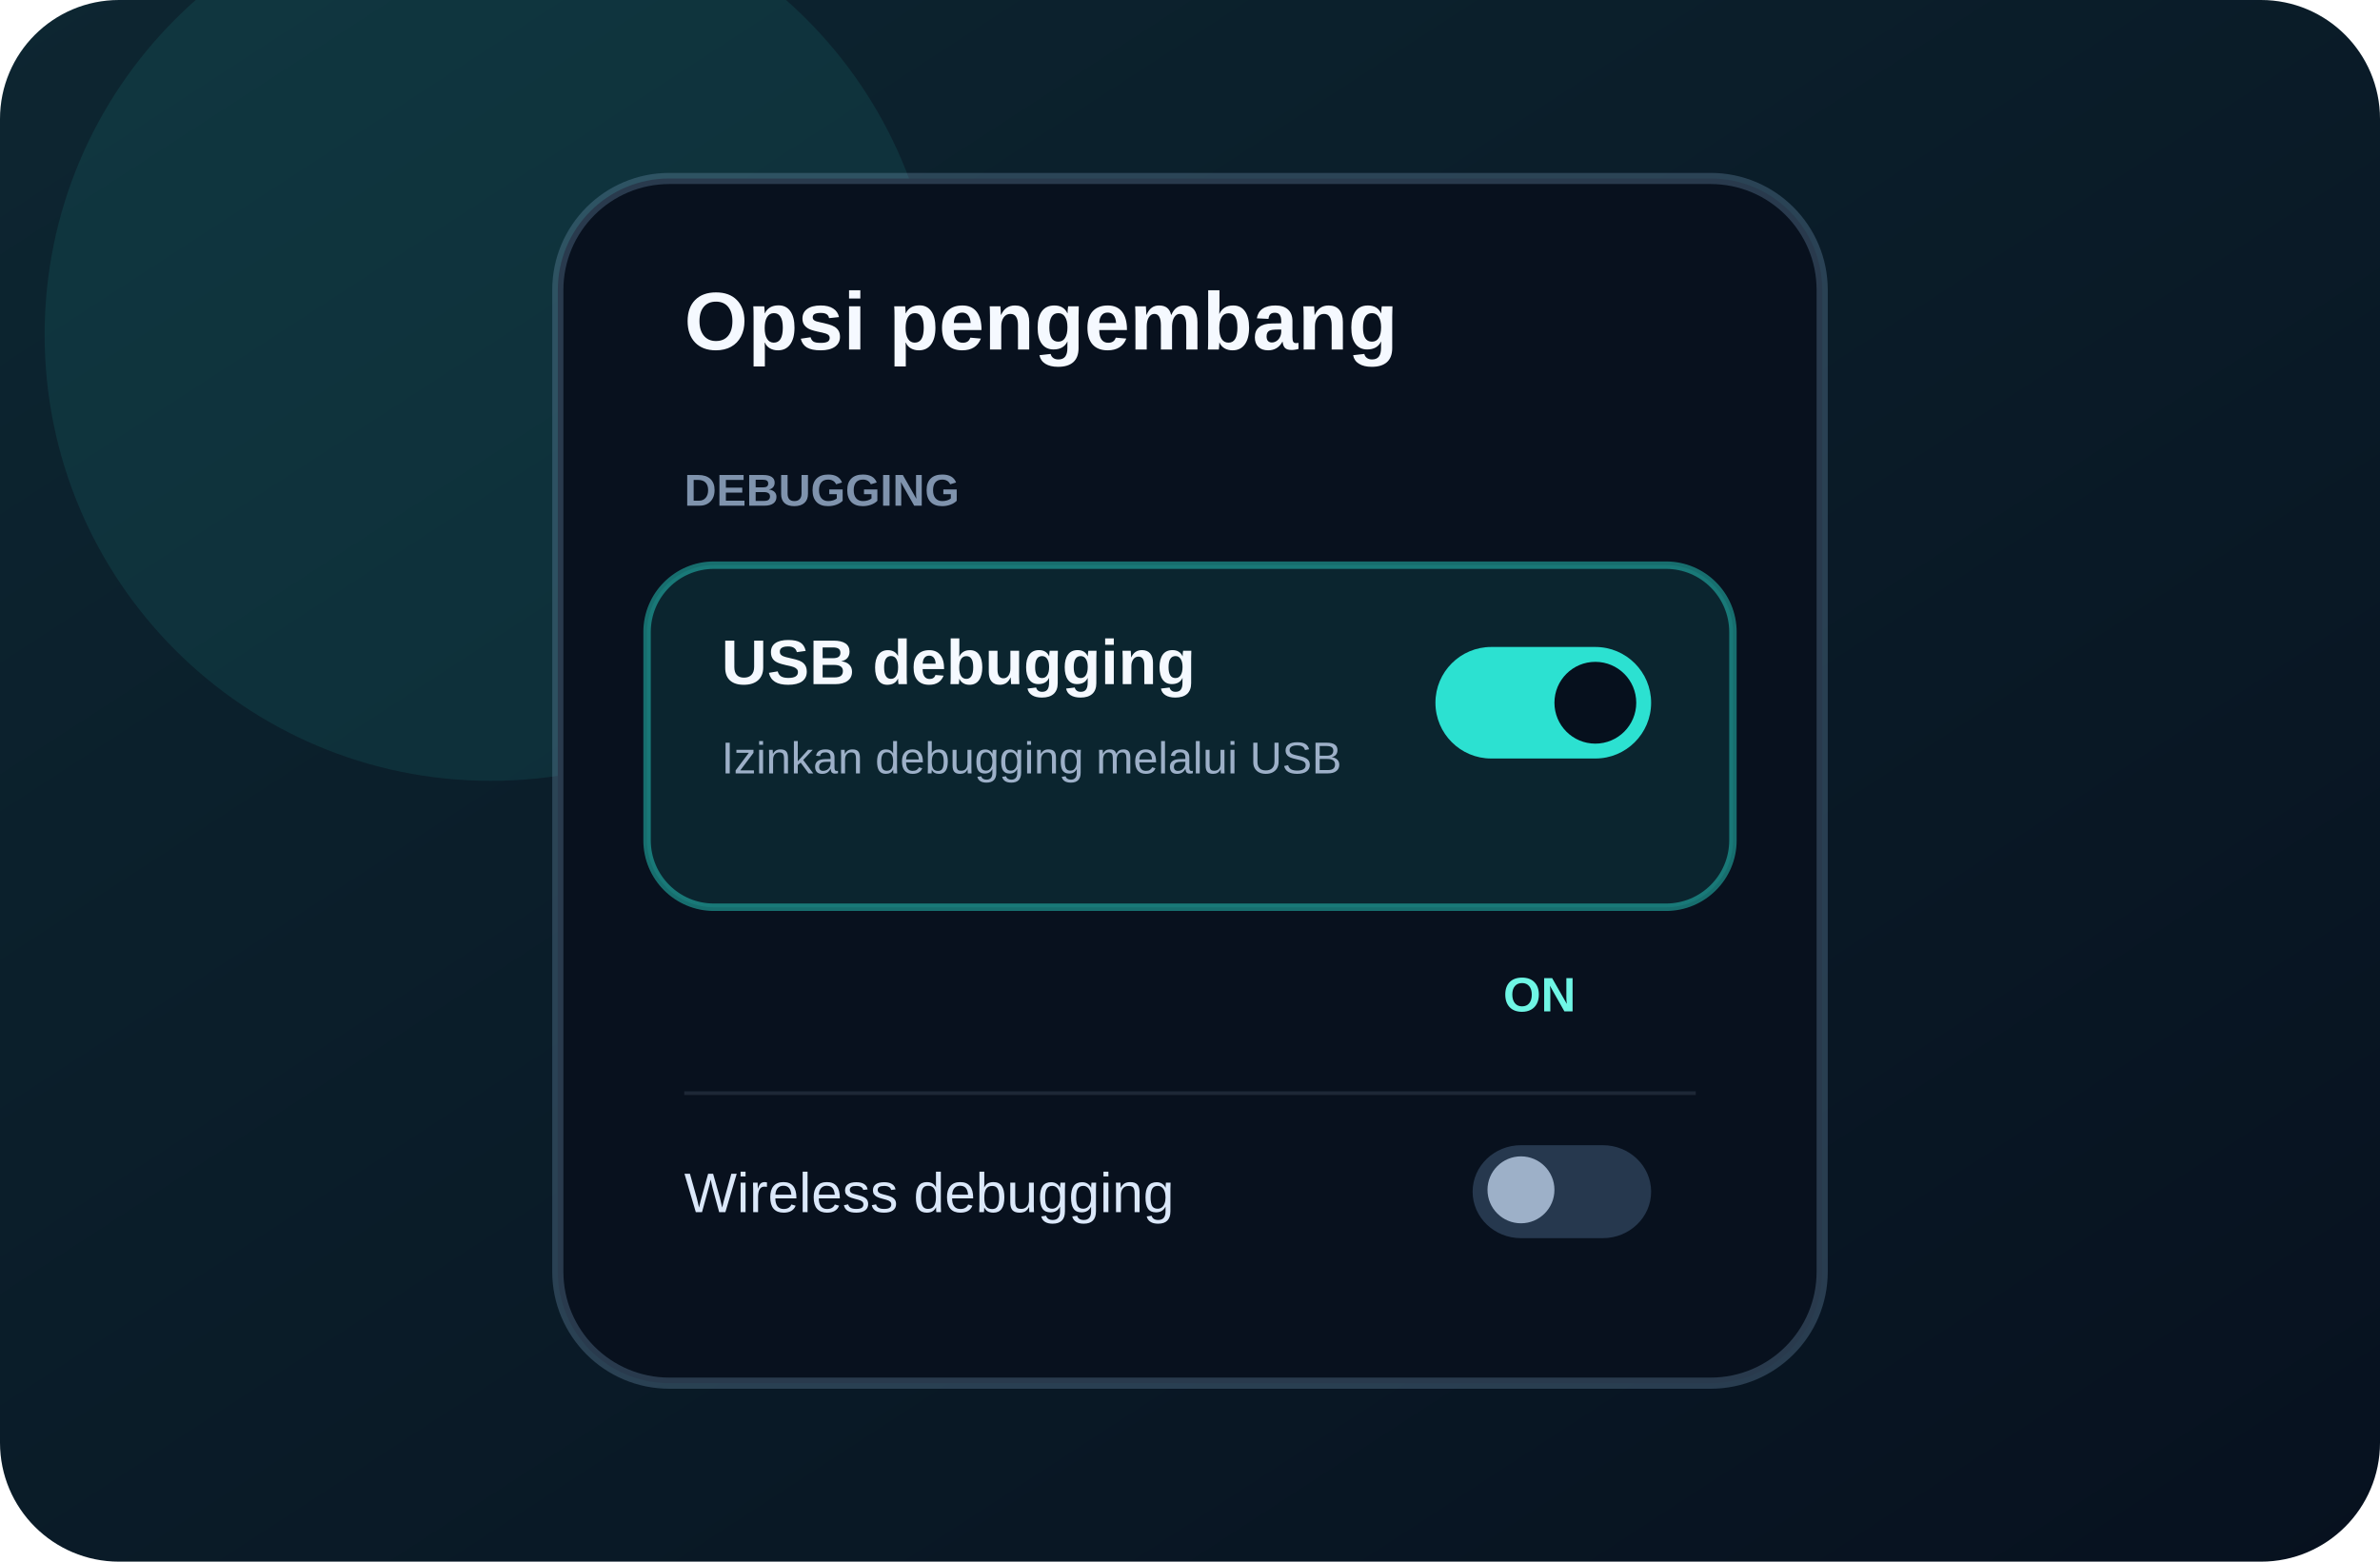
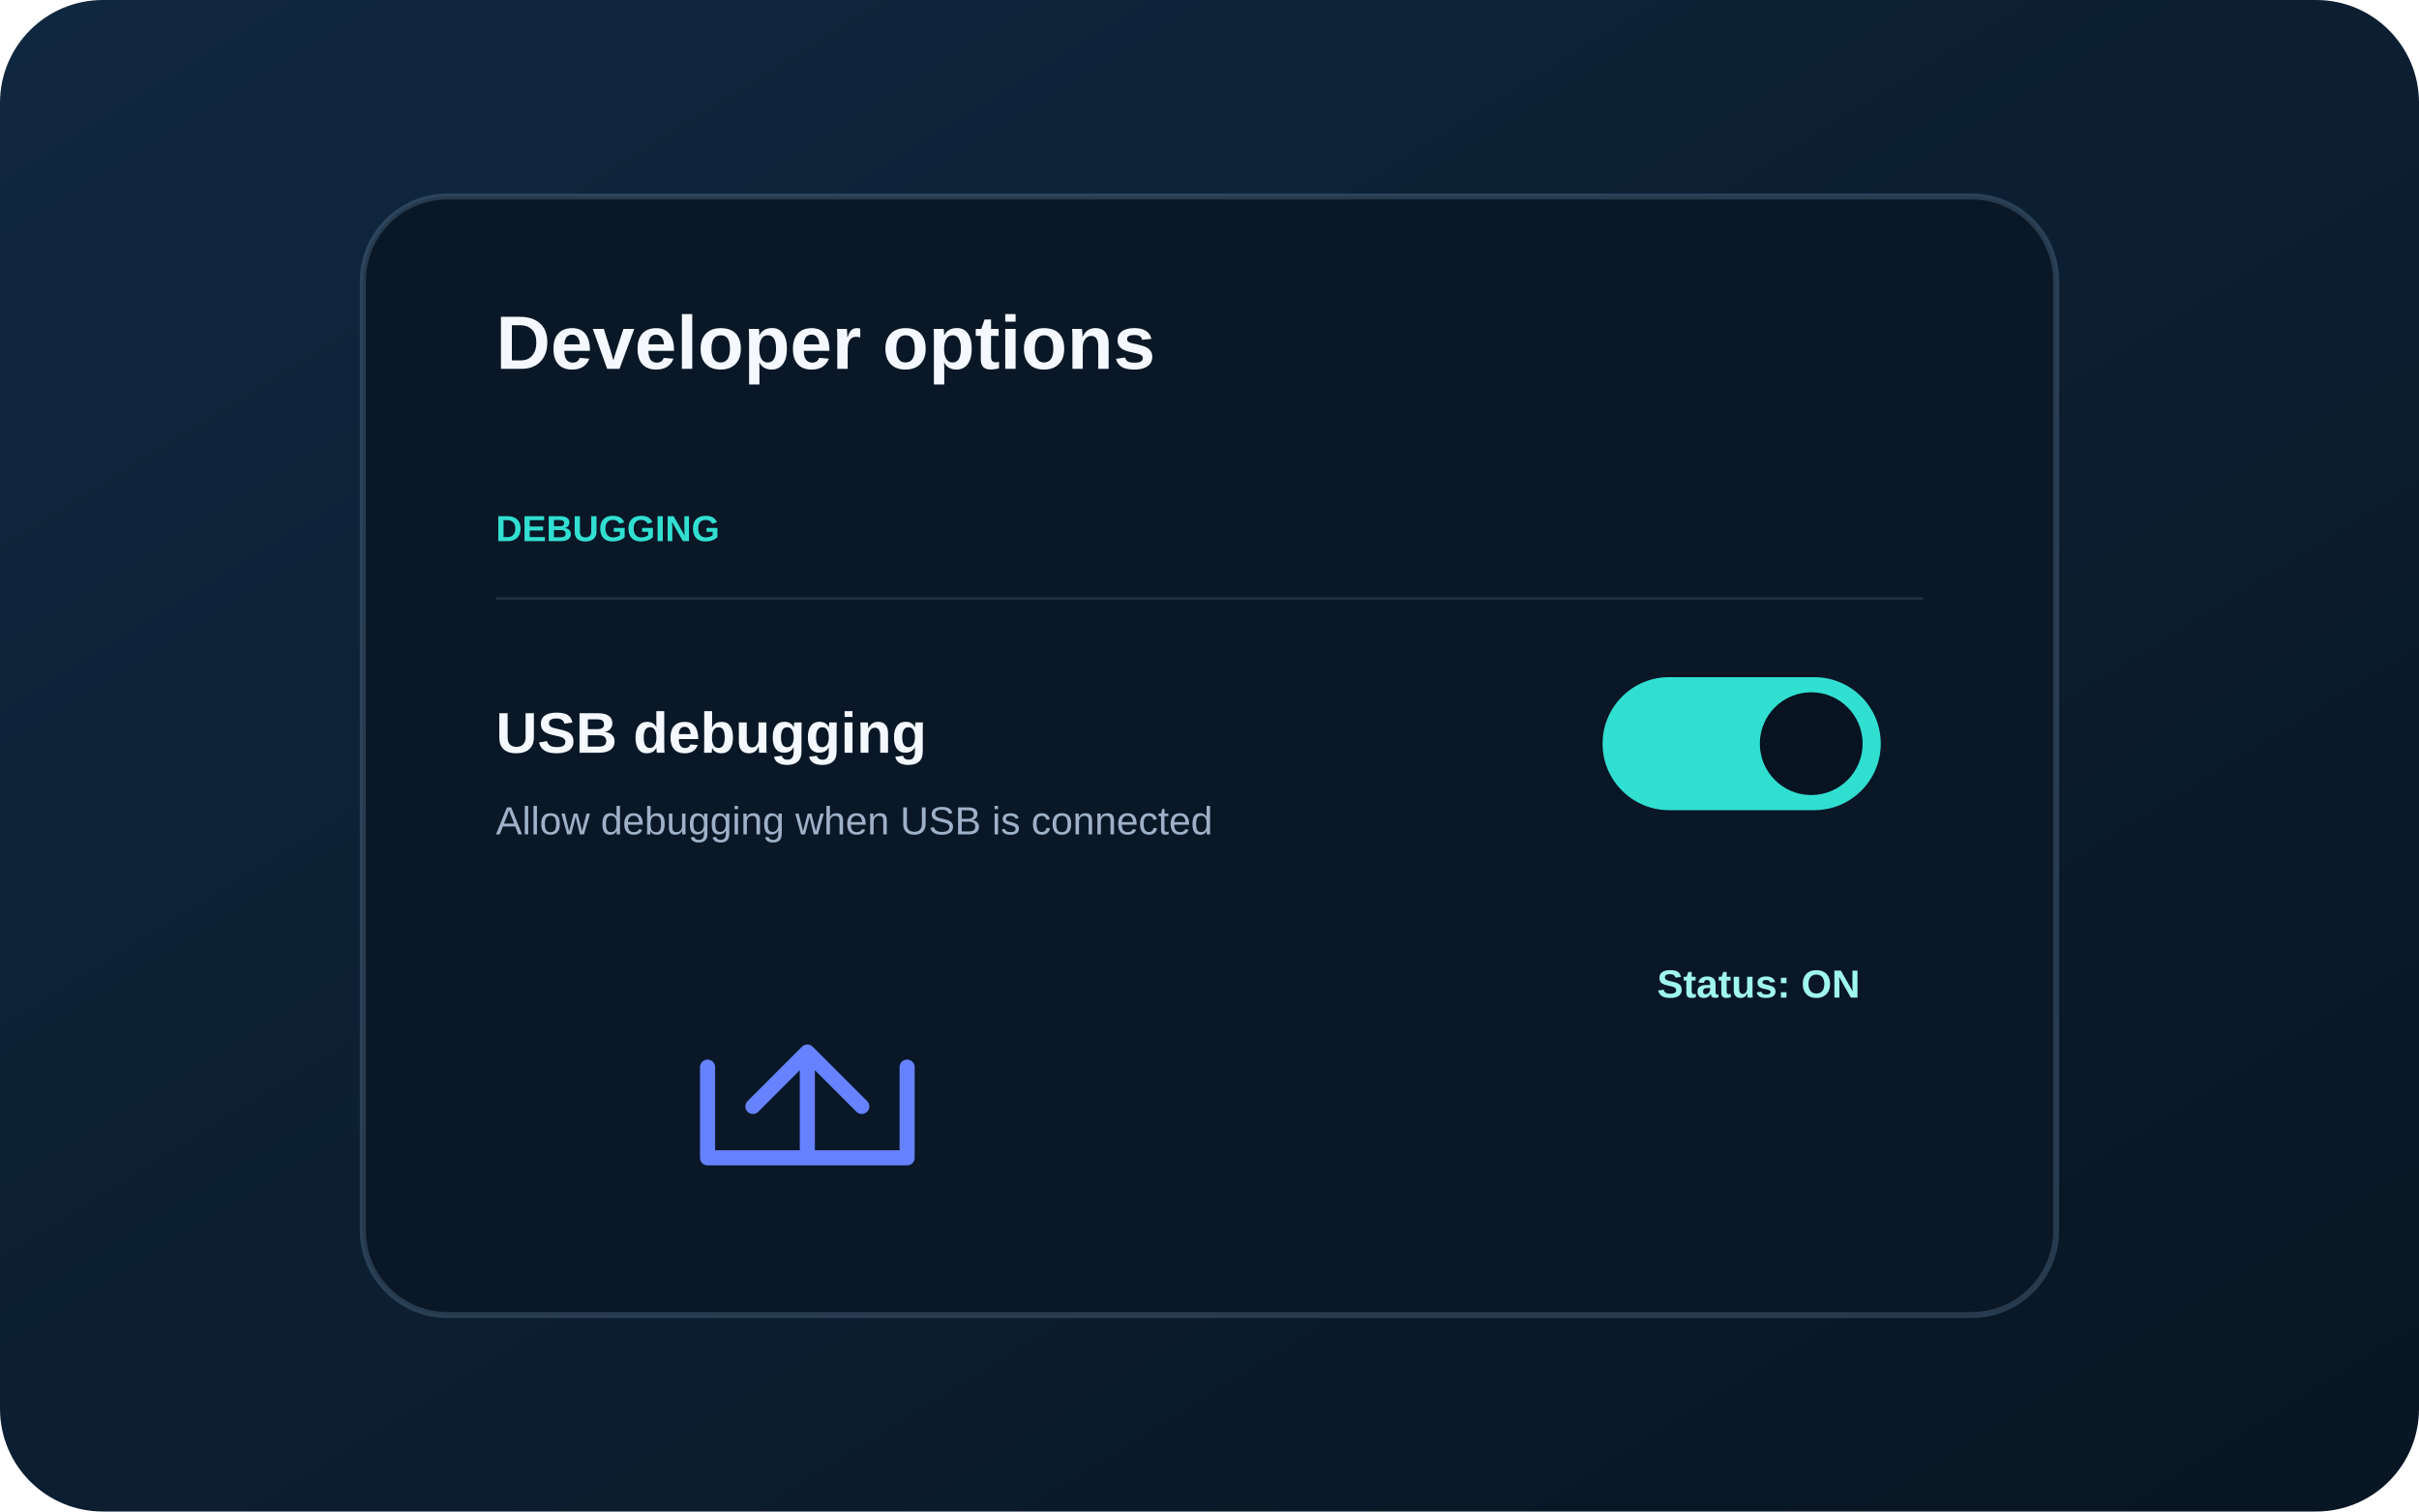
- <svg xmlns="http://www.w3.org/2000/svg" viewBox="0 0 640 420" role="img" aria-labelledby="title desc">
+ <svg xmlns="http://www.w3.org/2000/svg" viewBox="0 0 800 500" role="img" aria-labelledby="title desc">
  <defs>
-     <linearGradient id="bg" x1="0" y1="0" x2="1" y2="1">
-       <stop stop-color="#0d2631" />
-       <stop offset="1" stop-color="#07111f" />
+     <linearGradient id="bg" x2="1" y2="1">
+       <stop stop-color="#102840" />
+       <stop offset="1" stop-color="#081522" />
    </linearGradient>
  </defs>
-   <rect width="640" height="420" rx="32" fill="url(#bg)" />
-   <circle cx="132" cy="90" r="120" fill="#2ce1d1" opacity=".09" />
-   <rect x="150" y="48" width="340" height="324" rx="30" fill="#08111e" stroke="#7fa6c7" stroke-opacity=".28" stroke-width="3" />
-   <text x="184" y="94" fill="#f5f9ff" font-family="Segoe UI,Arial" font-size="22" font-weight="700">Opsi pengembang</text>
-   <g font-family="Segoe UI,Arial">
-     <text x="184" y="136" fill="#7f93ad" font-size="12" font-weight="700">DEBUGGING</text>
-     <rect x="174" y="152" width="292" height="92" rx="18" fill="#2ce1d1" fill-opacity=".1" stroke="#2ce1d1" stroke-opacity=".45" stroke-width="2" />
-     <text x="194" y="184" fill="#f5f9ff" font-size="17" font-weight="700">USB debugging</text>
-     <text x="194" y="208" fill="#9db0c8" font-size="12">Izinkan debugging melalui USB</text>
-     <rect x="386" y="174" width="58" height="30" rx="15" fill="#2ce1d1" />
-     <circle cx="429" cy="189" r="11" fill="#06101d" />
-     <text x="414" y="272" text-anchor="middle" fill="#6ff6e5" font-size="13" font-weight="800">ON</text>
-     <line x1="184" y1="294" x2="456" y2="294" stroke="#9db0c8" stroke-opacity=".14" />
-     <text x="184" y="326" fill="#dbe8fa" font-size="15">Wireless debugging</text>
-     <rect x="396" y="308" width="48" height="25" rx="13" fill="#26384e" />
-     <circle cx="409" cy="320" r="9" fill="#9db0c8" />
-   </g>
+   <rect width="800" height="500" rx="34" fill="url(#bg)" />
+   <rect x="120" y="65" width="560" height="370" rx="28" fill="#091726" stroke="#b6d8ff" stroke-opacity=".18" stroke-width="2" />
+   <text x="164" y="122" fill="#f5f9ff" font-family="Segoe UI,Arial" font-size="25" font-weight="700">Developer options</text>
+   <text x="164" y="179" fill="#31dfd1" font-family="Segoe UI,Arial" font-size="12" font-weight="800">DEBUGGING</text>
+   <path d="M164 198h472" stroke="#b6d8ff" stroke-opacity=".12" />
+   <text x="164" y="249" fill="#f5f9ff" font-family="Segoe UI,Arial" font-size="19" font-weight="700">USB debugging</text>
+   <text x="164" y="276" fill="#9fb1c8" font-family="Segoe UI,Arial" font-size="13">Allow debugging when USB is connected</text>
+   <rect x="530" y="224" width="92" height="44" rx="22" fill="#31dfd1" />
+   <circle cx="599" cy="246" r="17" fill="#071321" />
+   <text x="548" y="330" fill="#9ff7ed" font-family="Segoe UI,Arial" font-size="13" font-weight="700">Status: ON</text>
+   <path d="M267 348v35m0-35-18 18m18-18 18 18m-18 17h-33v-30m33 30h33v-30" fill="none" stroke="#6682ff" stroke-width="5" stroke-linecap="round" stroke-linejoin="round" />
</svg>
